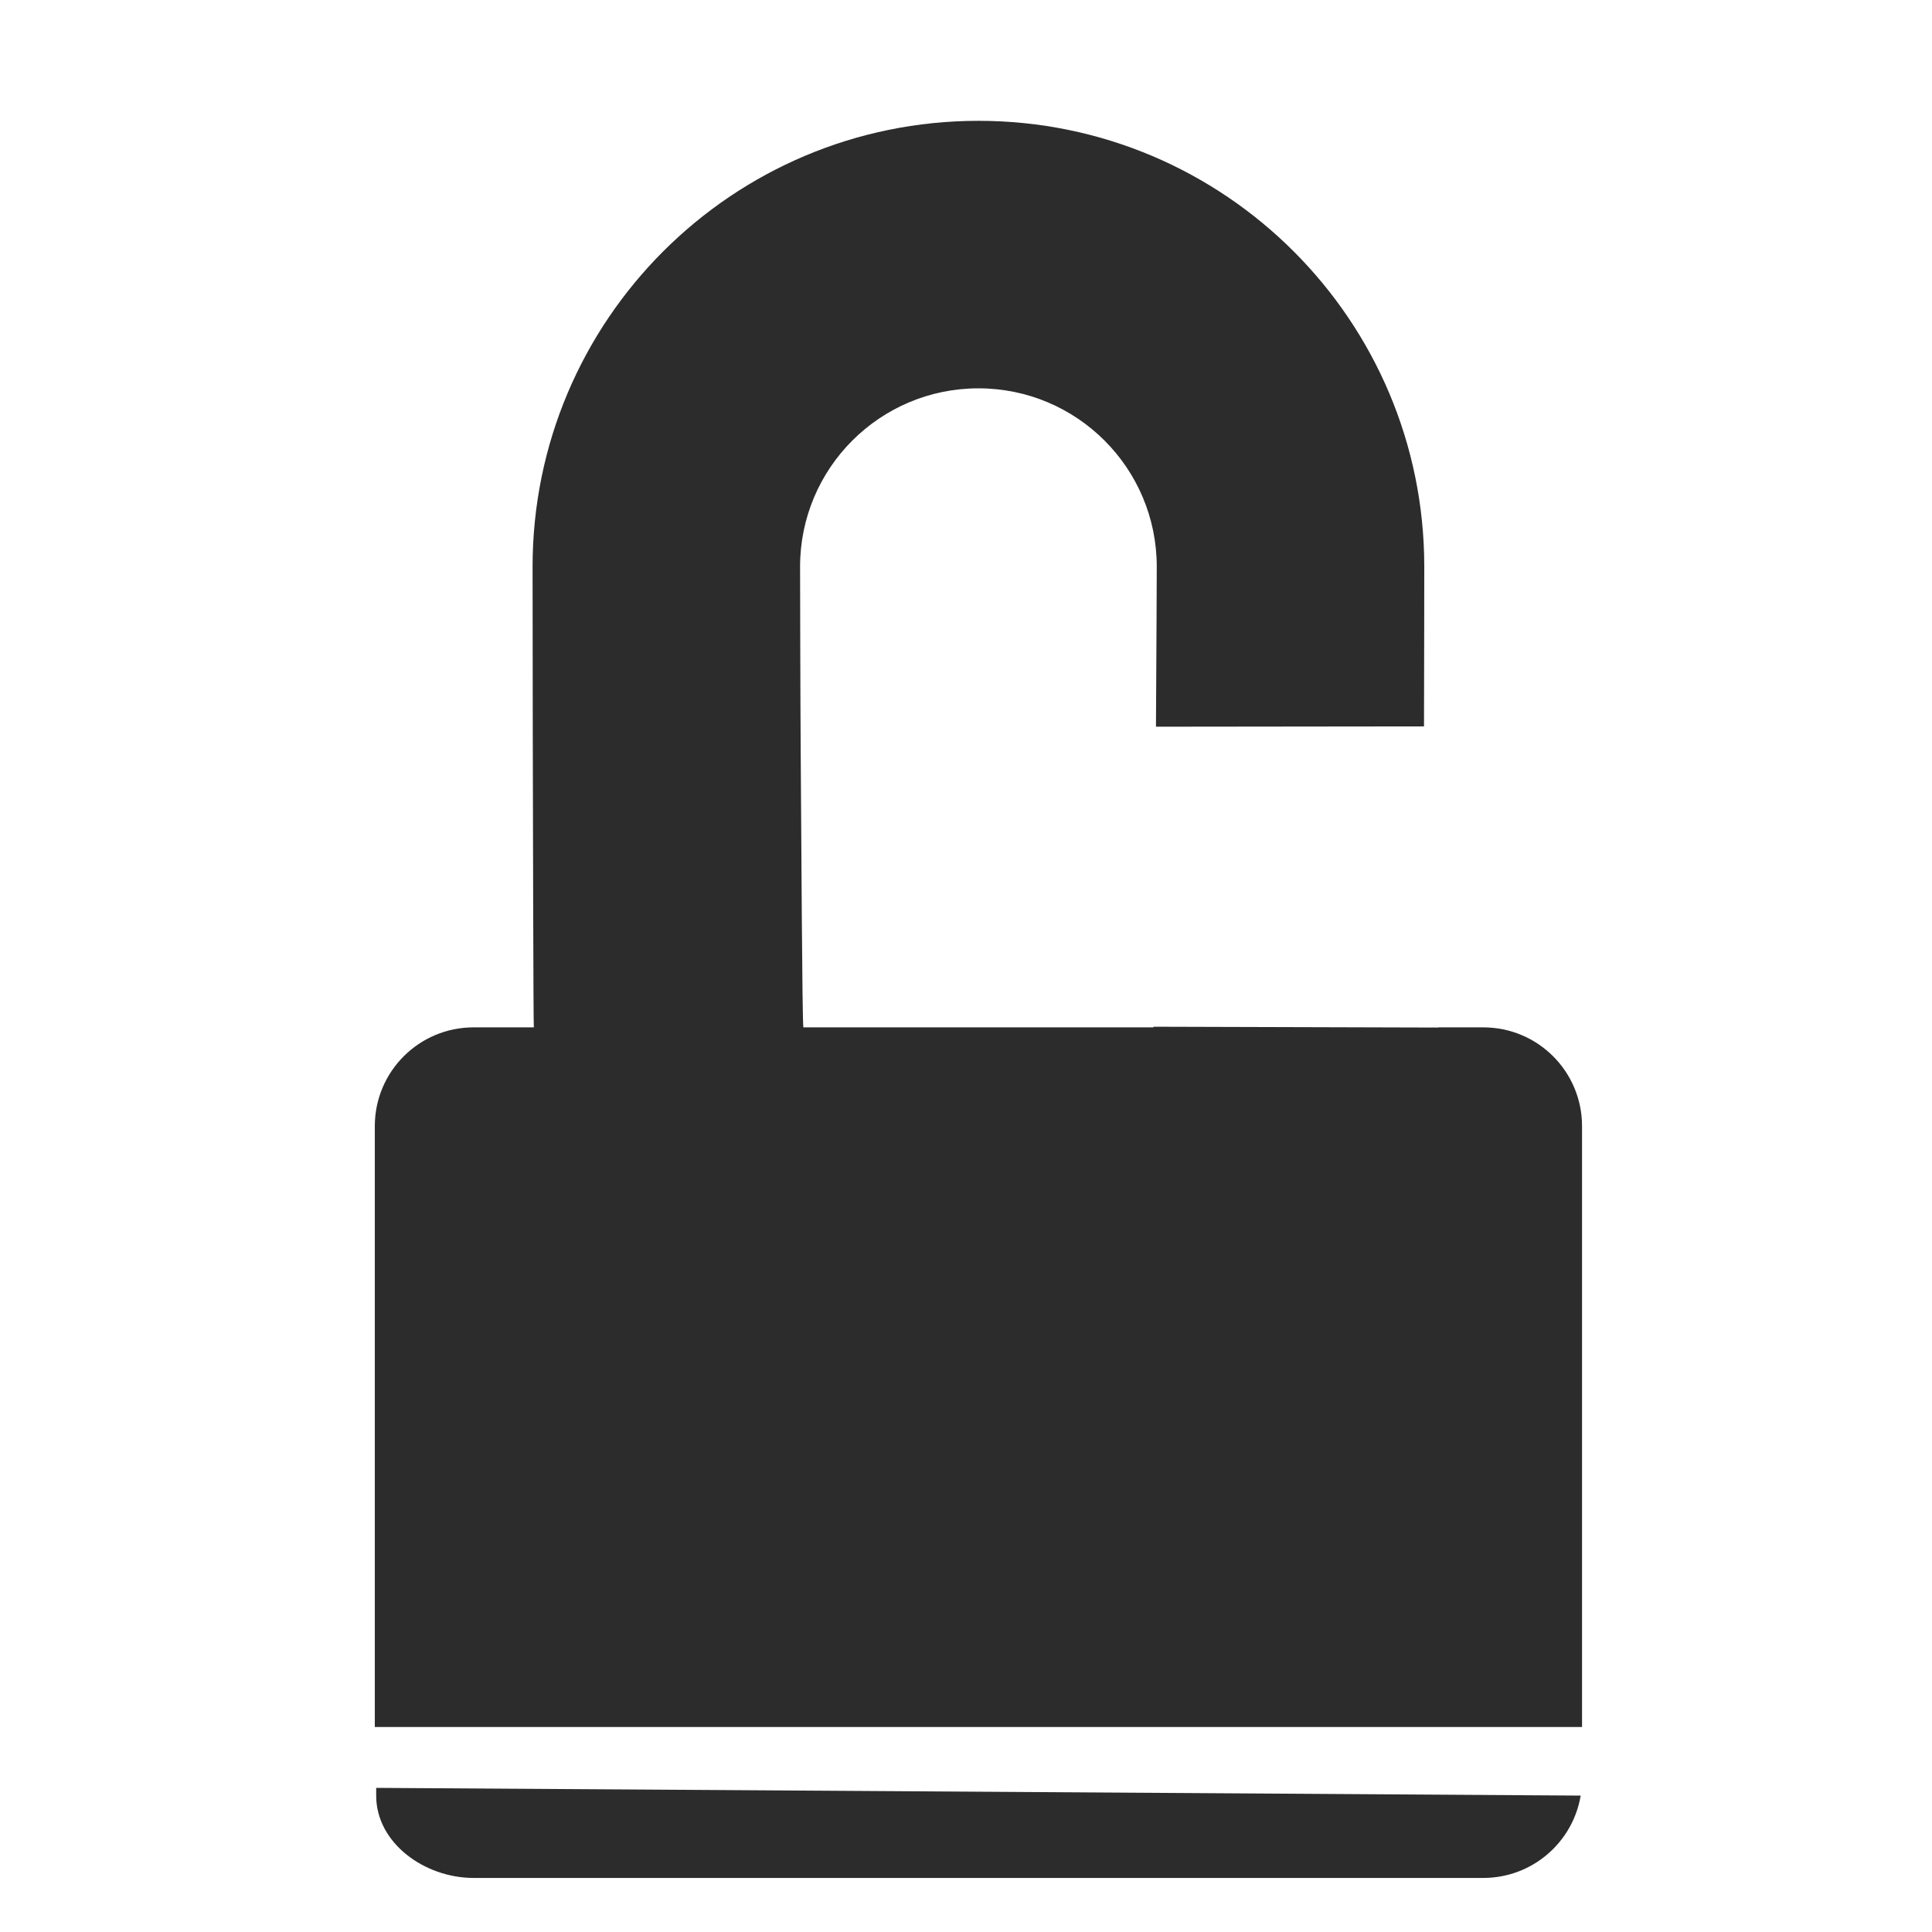
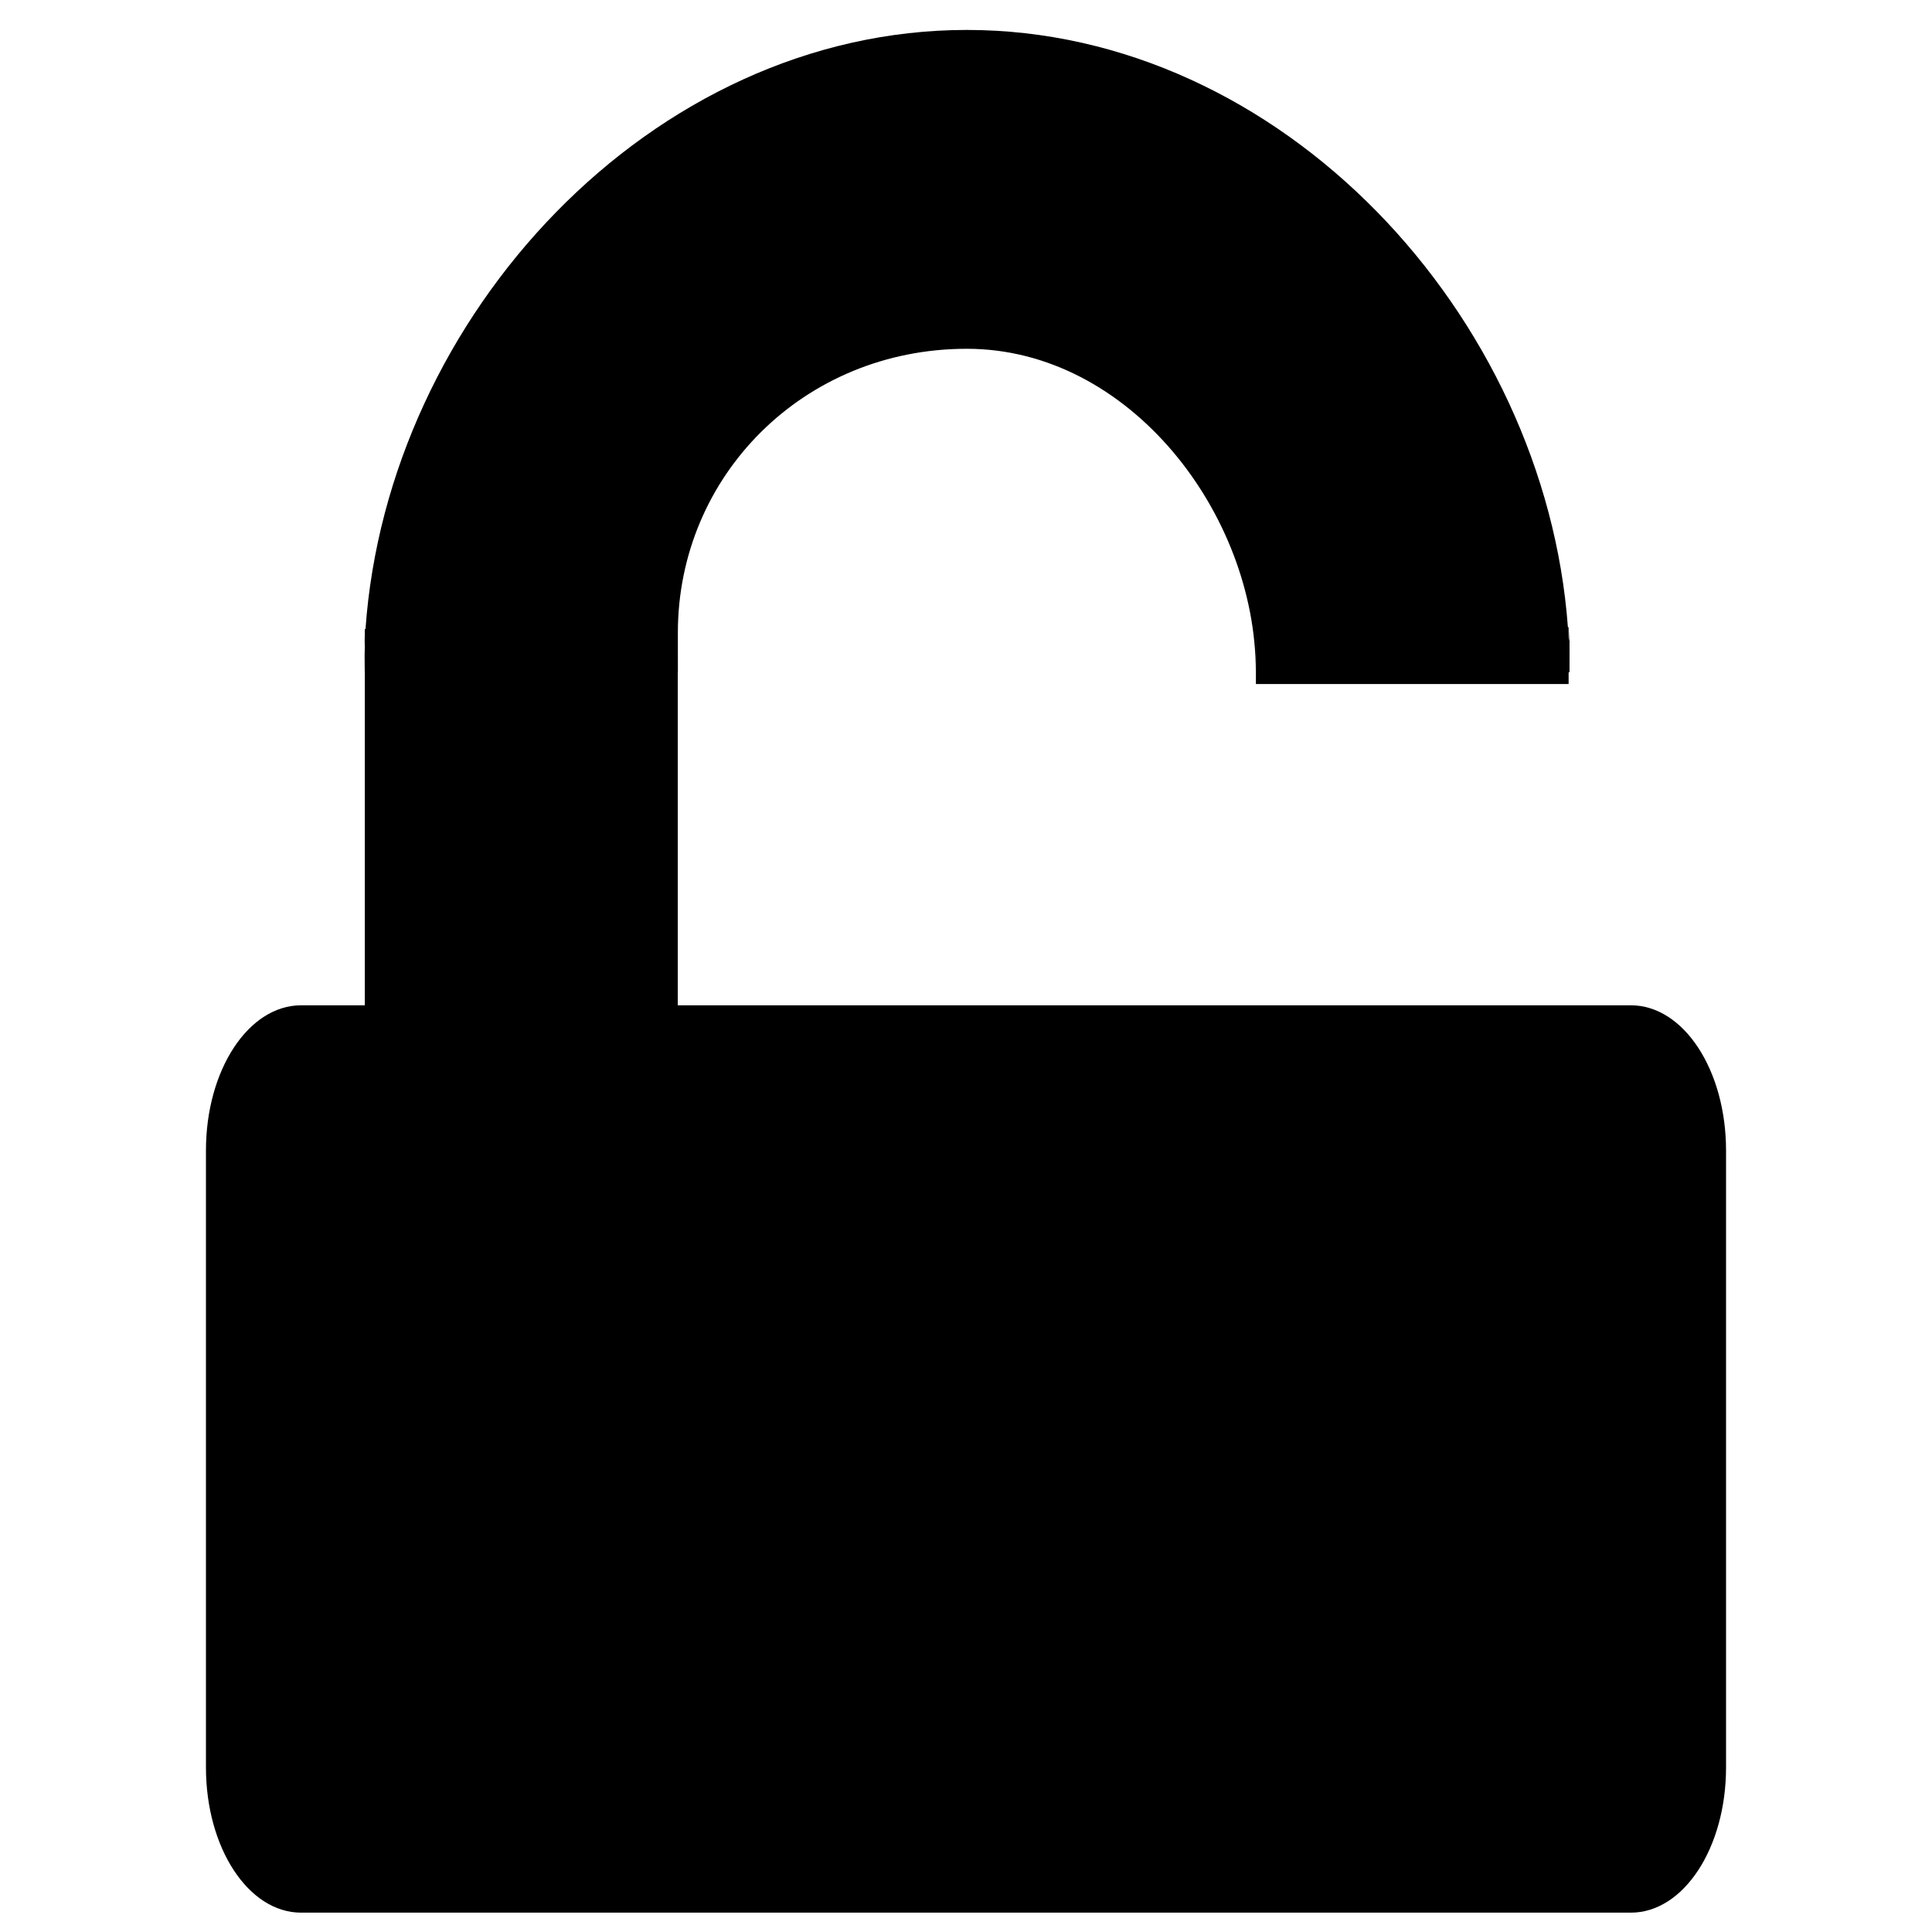
- <svg xmlns="http://www.w3.org/2000/svg" id="svg2394" viewBox="0 0 500 500" version="1.0">
-   <defs id="defs25" />
-   <path id="path14" style="fill:#2c2c2c;fill-rule:evenodd" d="m 253.223,31.27 c -63.73,-0.002 -115.391,51.661 -115.391,115.381 0,1.153 0.017,31.272 0.049,43.439 0.051,19.39 0.142,73.985 0.271,75.791 h -15.59 -0.002 c -14.13,0 -25.559,11.438 -25.559,25.568 v 155.5 H 409.432 v -155.5 c 0,-14.13 -11.431,-25.568 -25.561,-25.568 h -11.754 v 0.047 l -73.592,-0.213 c -0.002,0.012 -0.004,0.156 -0.006,0.166 h -90.609 c -0.309,-1.585 -0.537,-51.601 -0.678,-69.723 -0.114,-14.691 -0.172,-48.138 -0.172,-49.508 0,-25.49 20.67,-46.15 46.16,-46.15 25.49,0 46.148,20.66 46.148,46.15 0,1.443 -0.08,22.915 -0.205,41.42 l 69.369,-0.078 c 0.046,-15.856 0.068,-39.944 0.068,-41.342 0,-63.72 -51.659,-115.381 -115.379,-115.381 z M 97.357,464.699 c -0.012,12.278 12.533,21.311 25.203,21.311 h 261.309 c 12.67,0 23.181,-9.201 25.211,-21.311 l -311.721,-2 z" />
+ <svg xmlns="http://www.w3.org/2000/svg" width="200" height="200" viewBox="0 0 52.917 52.917" version="1.1" id="svg6245">
+   <defs id="defs6242">
+     </defs>
+   <g id="layer1">
+     <path id="path31937-3" style="fill:none;fill-opacity:1;stroke:#000000;stroke-width:0.026;stroke-linecap:round;stroke-linejoin:round;stroke-miterlimit:0;stroke-dasharray:none;stroke-opacity:0" d="M 107.146,4.996 A 16.874,16.874 0 0 1 90.272,21.87 16.874,16.874 0 0 1 73.399,4.996 16.874,16.874 0 0 1 90.272,-11.878 16.874,16.874 0 0 1 107.146,4.996 Z" />
+     <ellipse style="fill:none;fill-opacity:1;stroke:#000000;stroke-width:3.096;stroke-linecap:round;stroke-linejoin:round;stroke-miterlimit:0;stroke-dasharray:none;stroke-opacity:0;paint-order:normal" id="path37538" cx="-36.87" cy="-13.404" rx="11.135" ry="7.32" />
+     <ellipse style="fill:none;fill-opacity:1;stroke:#000000;stroke-width:3.096;stroke-linecap:round;stroke-linejoin:round;stroke-miterlimit:0;stroke-dasharray:none;stroke-opacity:0;paint-order:normal" id="path37558" cx="-44.182" cy="-15.386" rx="11.297" ry="7.29" />
+     <ellipse style="fill:none;fill-opacity:1;stroke:#000000;stroke-width:3.096;stroke-linecap:round;stroke-linejoin:round;stroke-miterlimit:0;stroke-dasharray:none;stroke-opacity:0;paint-order:normal" id="path37560" cx="-33.24" cy="-16.155" rx="4.238" ry="2.979" />
+     <path id="rect2420" style="fill:#000000;fill-opacity:1;stroke-width:5.266;stroke-linecap:round;stroke-linejoin:round;stroke-miterlimit:0;stroke-opacity:0.997;paint-order:markers fill stroke" d="m 26.48,0.82 c -8.633,0 -15.867,7.834 -16.469,16.411 H 9.992 v 0.301 c -0.015,0.284 -0.023,0.57 -0.023,0.858 0,0.008 0.001,0.018 0.001,0.027 L 9.992,17.358 V 27.535 H 8.247 c -1.443,0 -2.606,1.774 -2.606,3.977 v 16.898 c 0,2.203 1.162,3.977 2.606,3.977 H 44.67 c 1.443,0 2.606,-1.774 2.606,-3.977 V 31.512 c 0,-2.203 -1.162,-3.977 -2.606,-3.977 H 18.564 v -9.12 h 0.003 c -2.6e-5,-0.008 -5.17e-4,-1.076 -5.17e-4,-1.085 0,-4.295 3.443,-7.777 7.914,-7.777 4.471,0 7.915,4.54 7.915,8.835 0,0.007 -4.94e-4,0.016 -5.16e-4,0.024 l 0.004,-1.058 v 1.381 h 8.565 V 18.412 h 0.025 c 1.6e-5,-0.007 5.17e-4,-1.073 5.17e-4,-1.081 0,-0.307 -0.009,0.447 -0.026,0.144 v -0.295 h -0.019 C 42.318,8.628 35.096,0.82 26.48,0.82 Z" />
+   </g>
</svg>
